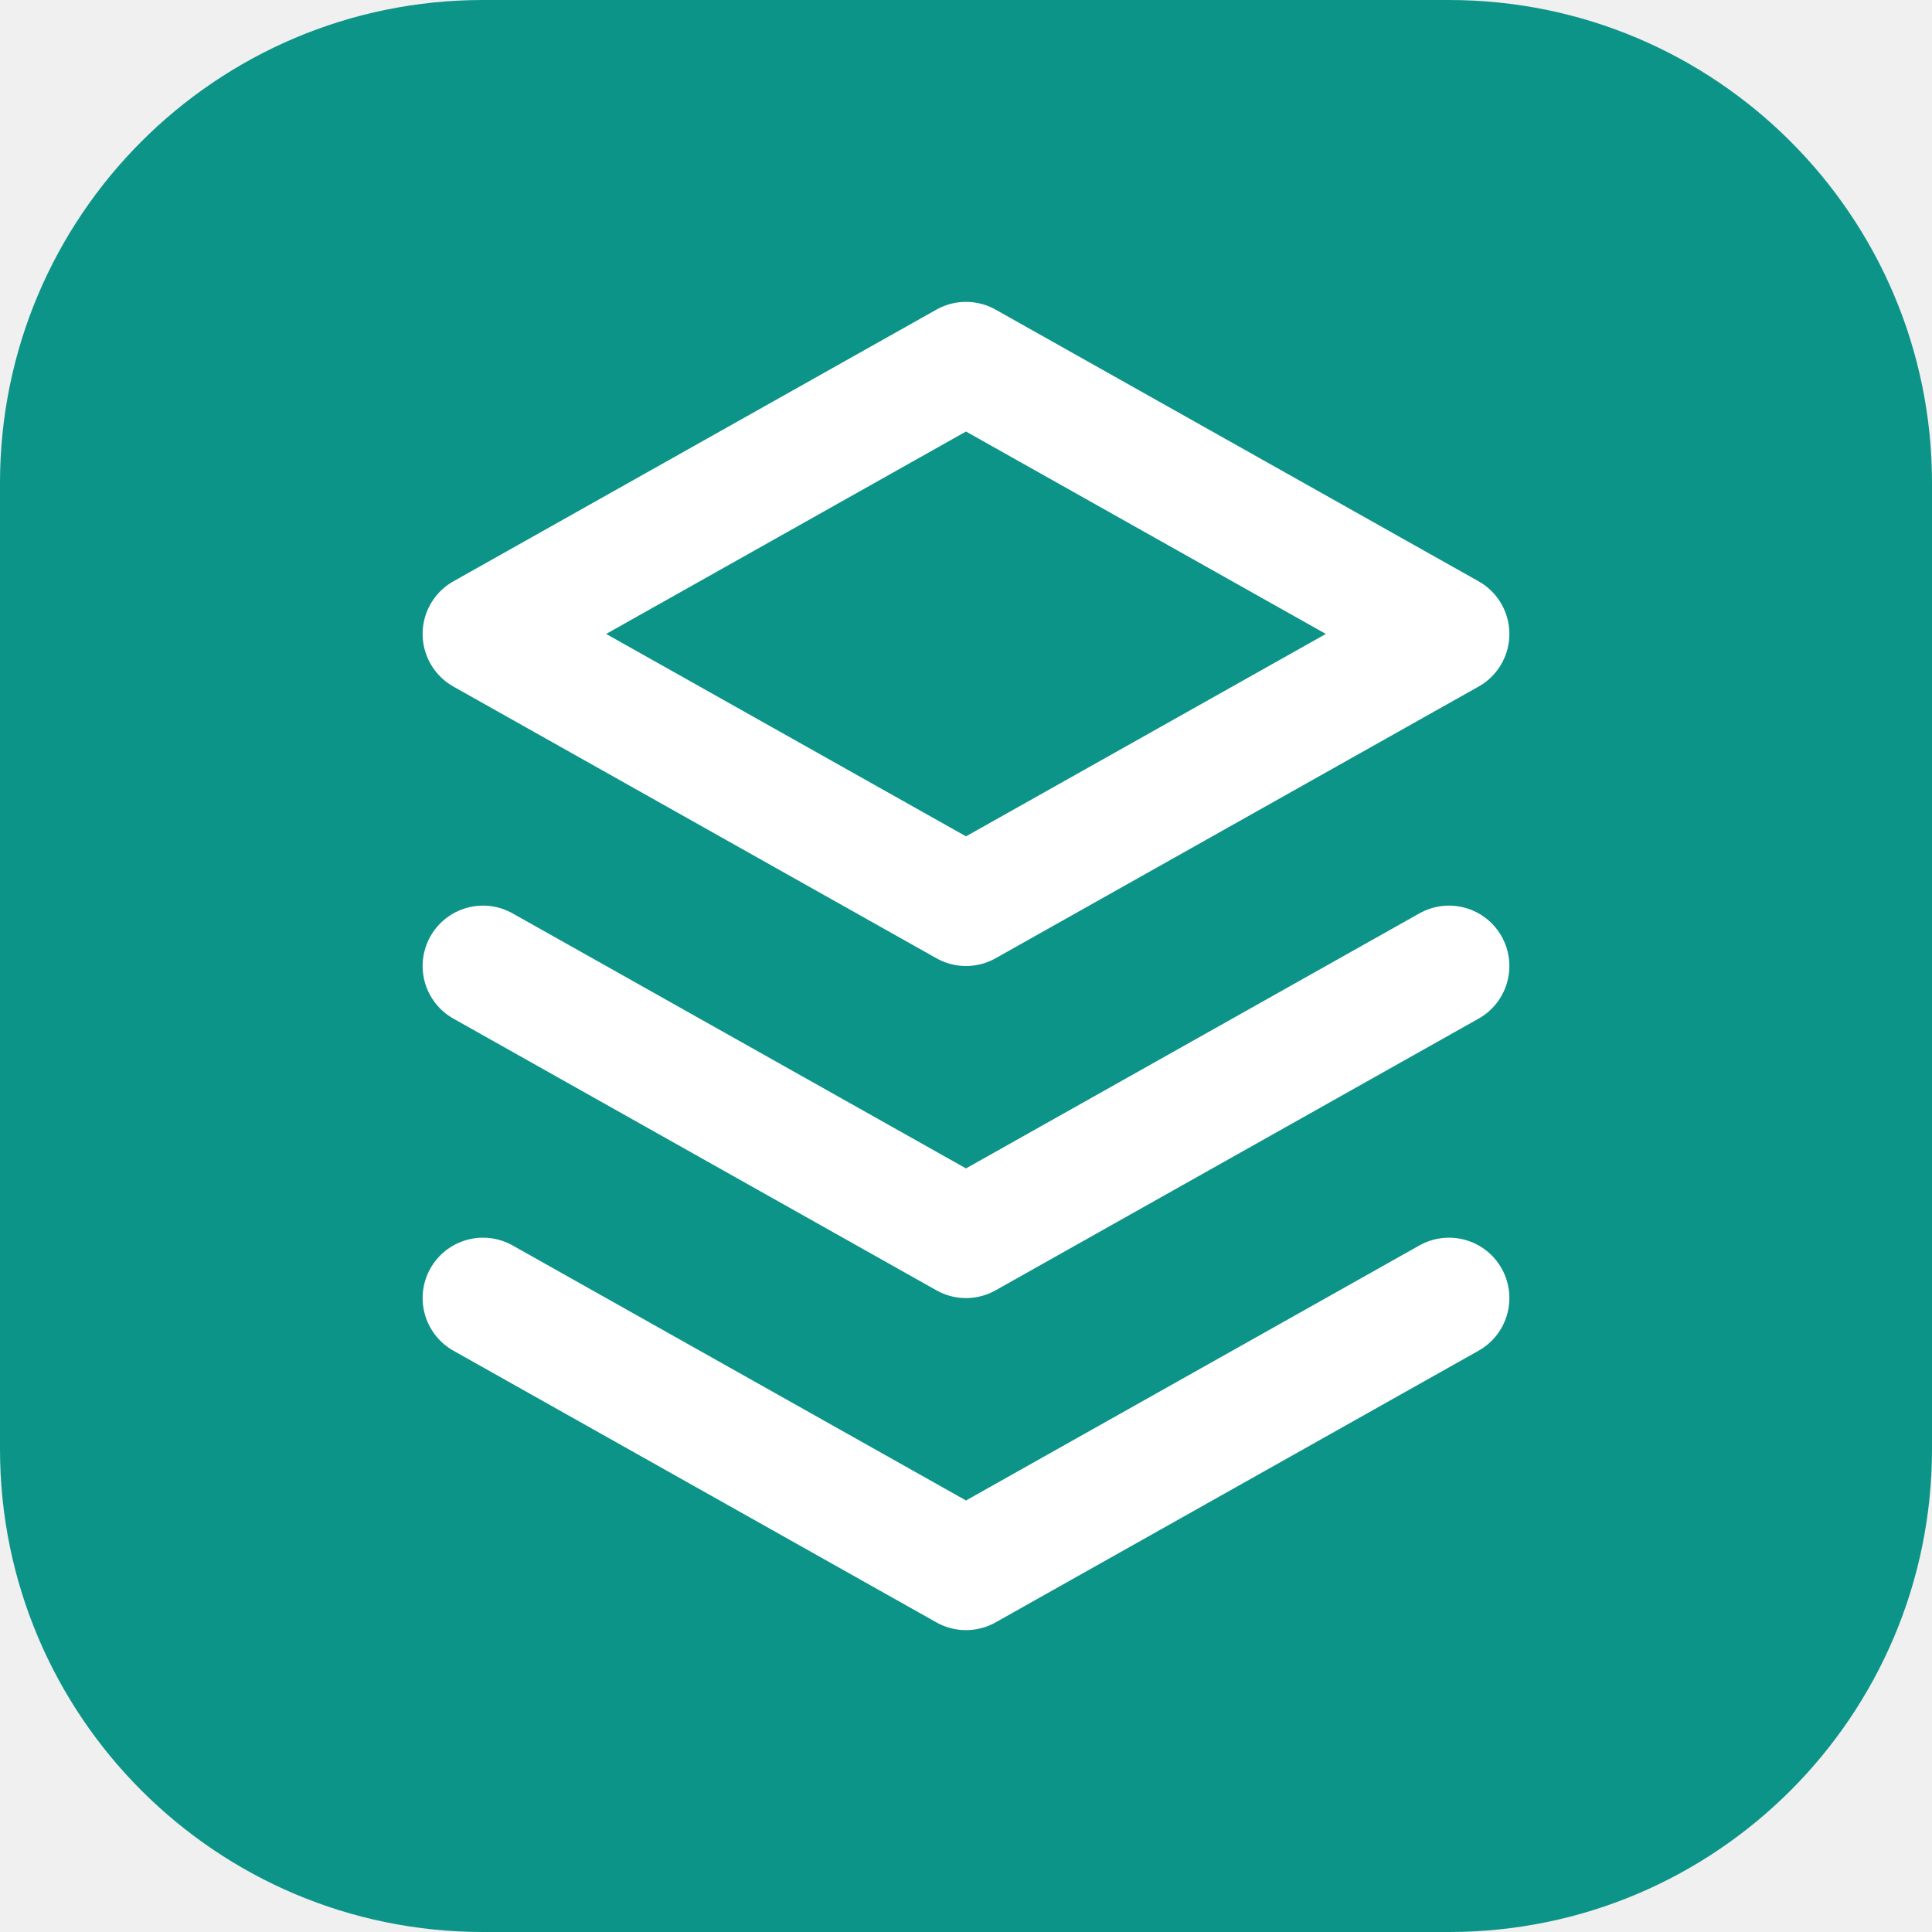
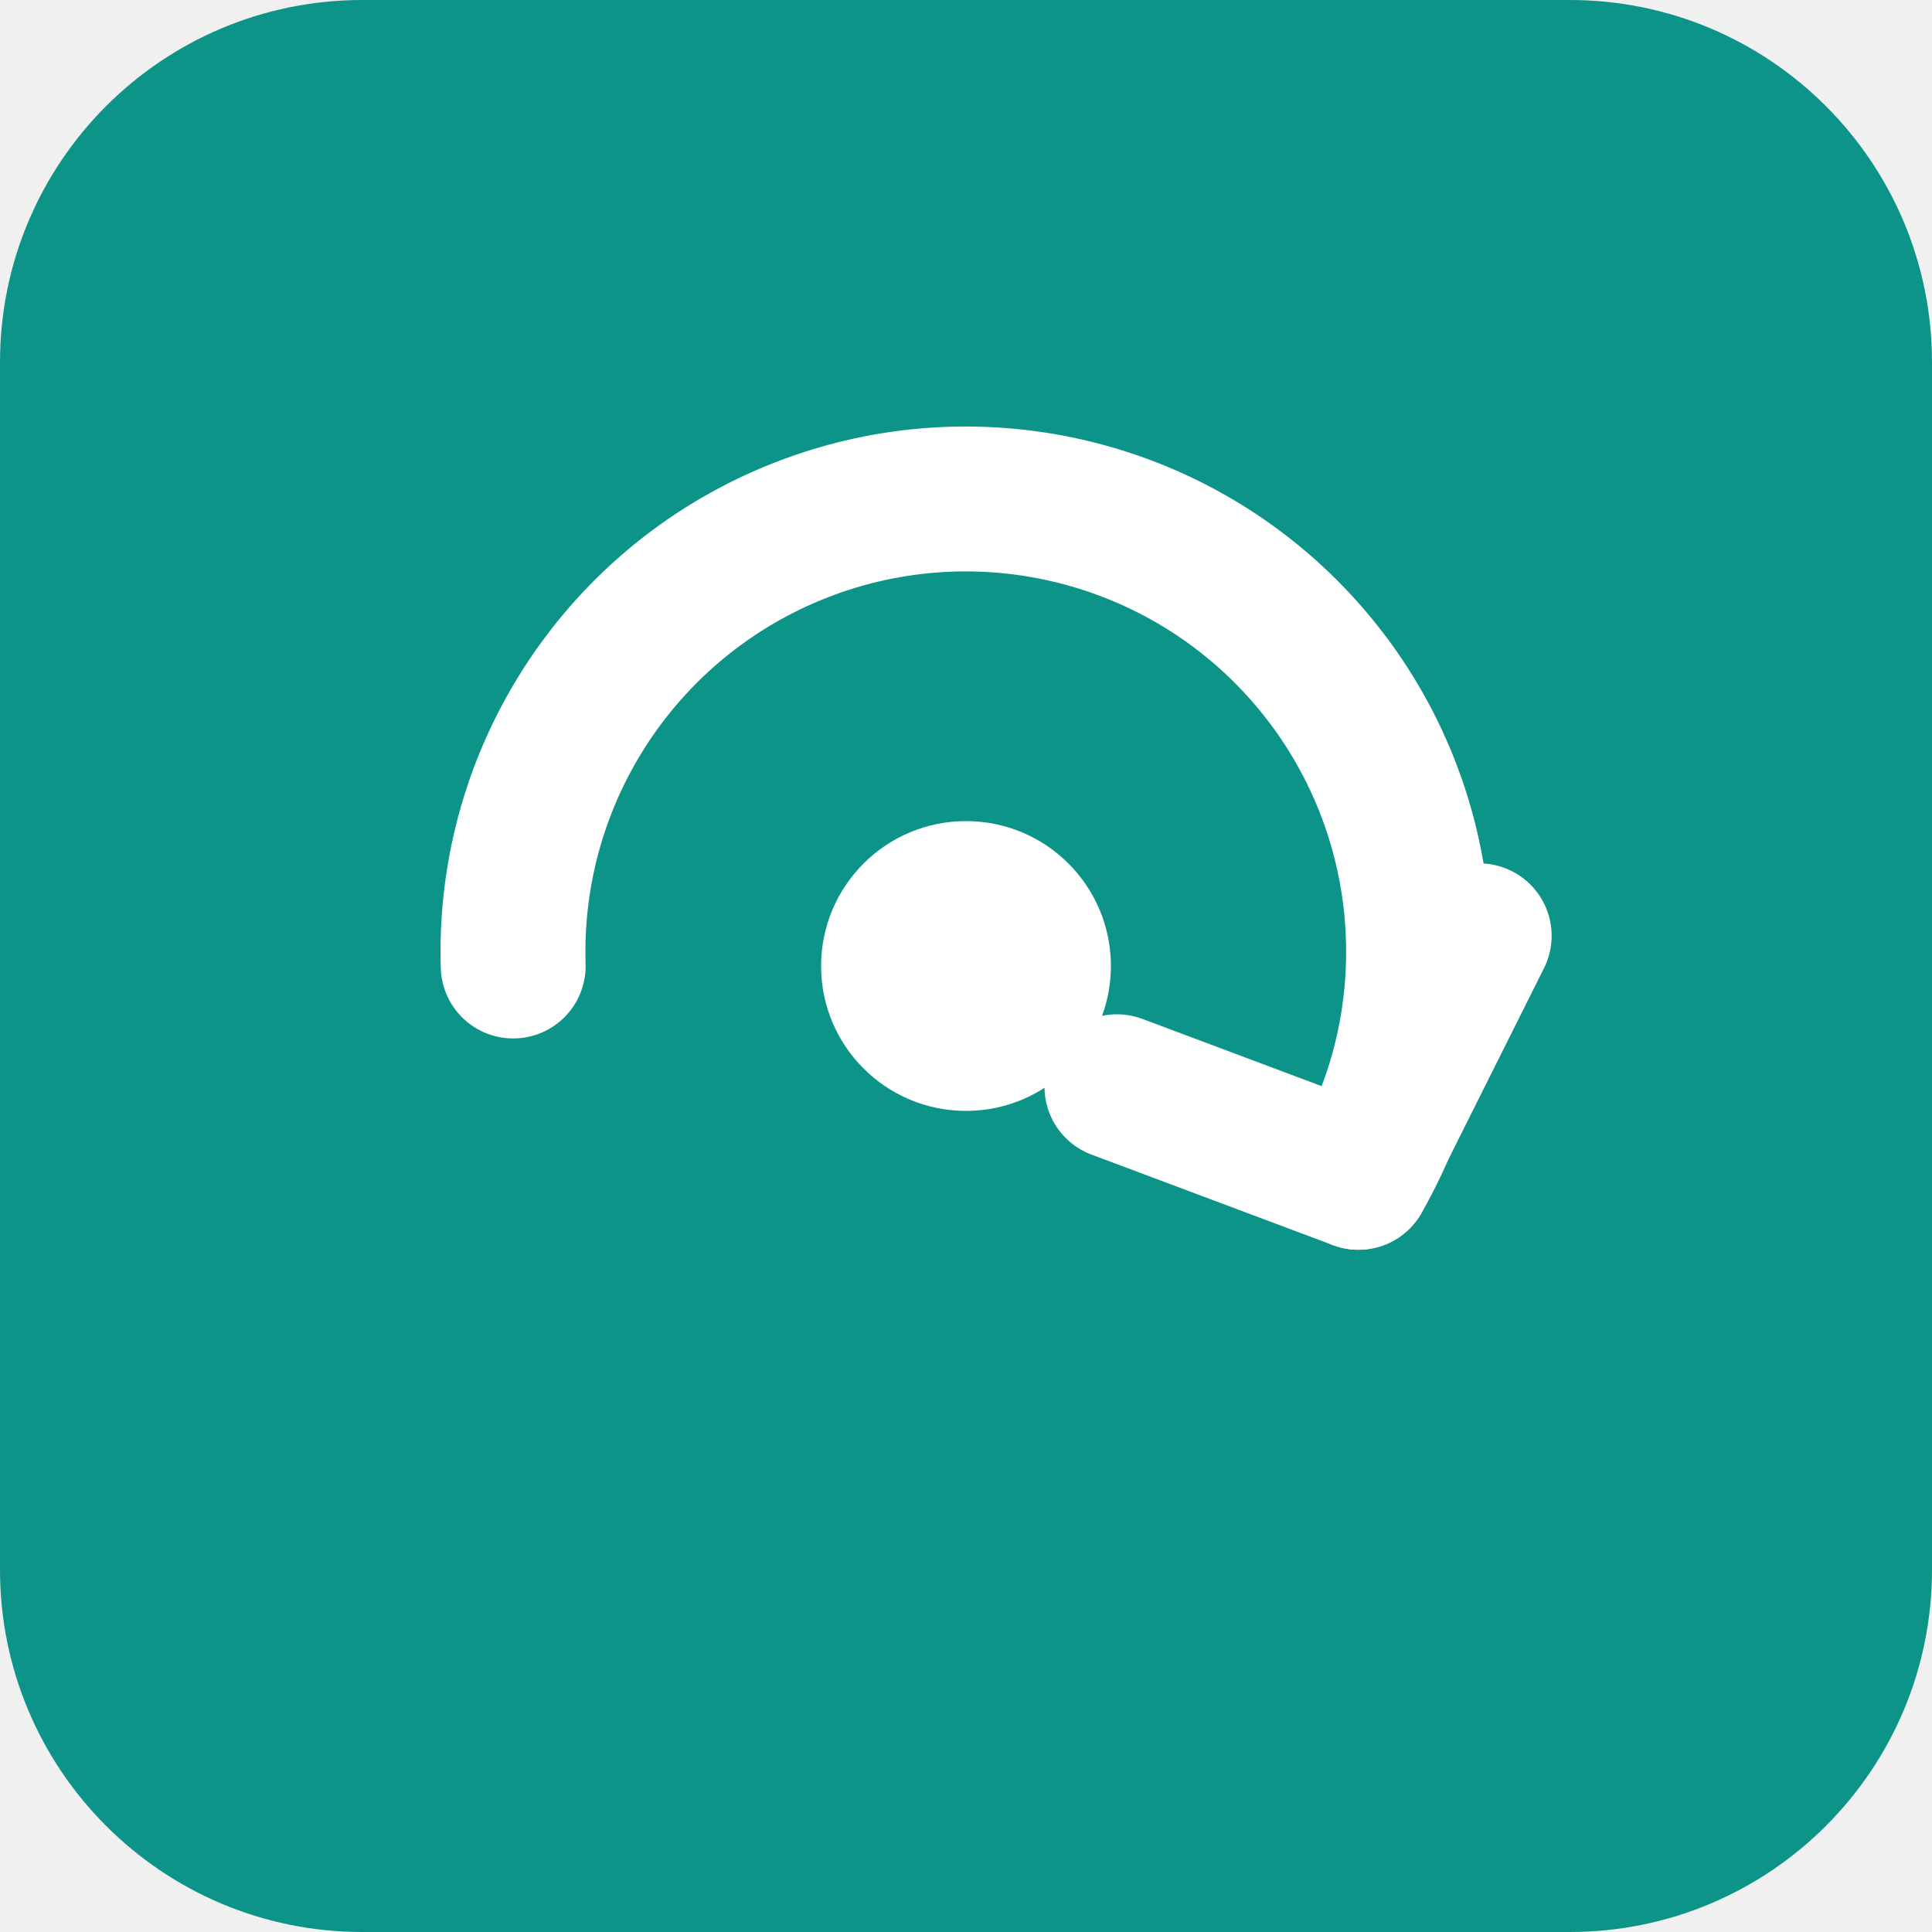
<svg xmlns="http://www.w3.org/2000/svg" viewBox="0 0 32 32">
-   <rect width="32" height="32" rx="8" fill="#0d9488" />
-   <path d="M16 6L8 10.5l8 4.5 8-4.5L16 6z" fill="none" stroke="white" stroke-width="2" stroke-linecap="round" stroke-linejoin="round" />
-   <path d="M8 21.5l8 4.5 8-4.5" fill="none" stroke="white" stroke-width="2" stroke-linecap="round" stroke-linejoin="round" />
-   <path d="M8 16l8 4.5 8-4.5" fill="none" stroke="white" stroke-width="2" stroke-linecap="round" stroke-linejoin="round" />
+   <rect width="32" height="32" rx="6" fill="#0d9488" />
+   <path d="M8.5 16 A7.5 7.5 0 1 1 22.5 19.5" fill="none" stroke="white" stroke-width="2.4" stroke-linecap="round" />
+   <path d="M22.5 19.5 L18.5 18 M22.5 19.5 L24.5 15.5" fill="none" stroke="white" stroke-width="2.4" stroke-linecap="round" stroke-linejoin="round" />
+   <circle cx="16" cy="16" r="2.4" fill="white" />
</svg>
